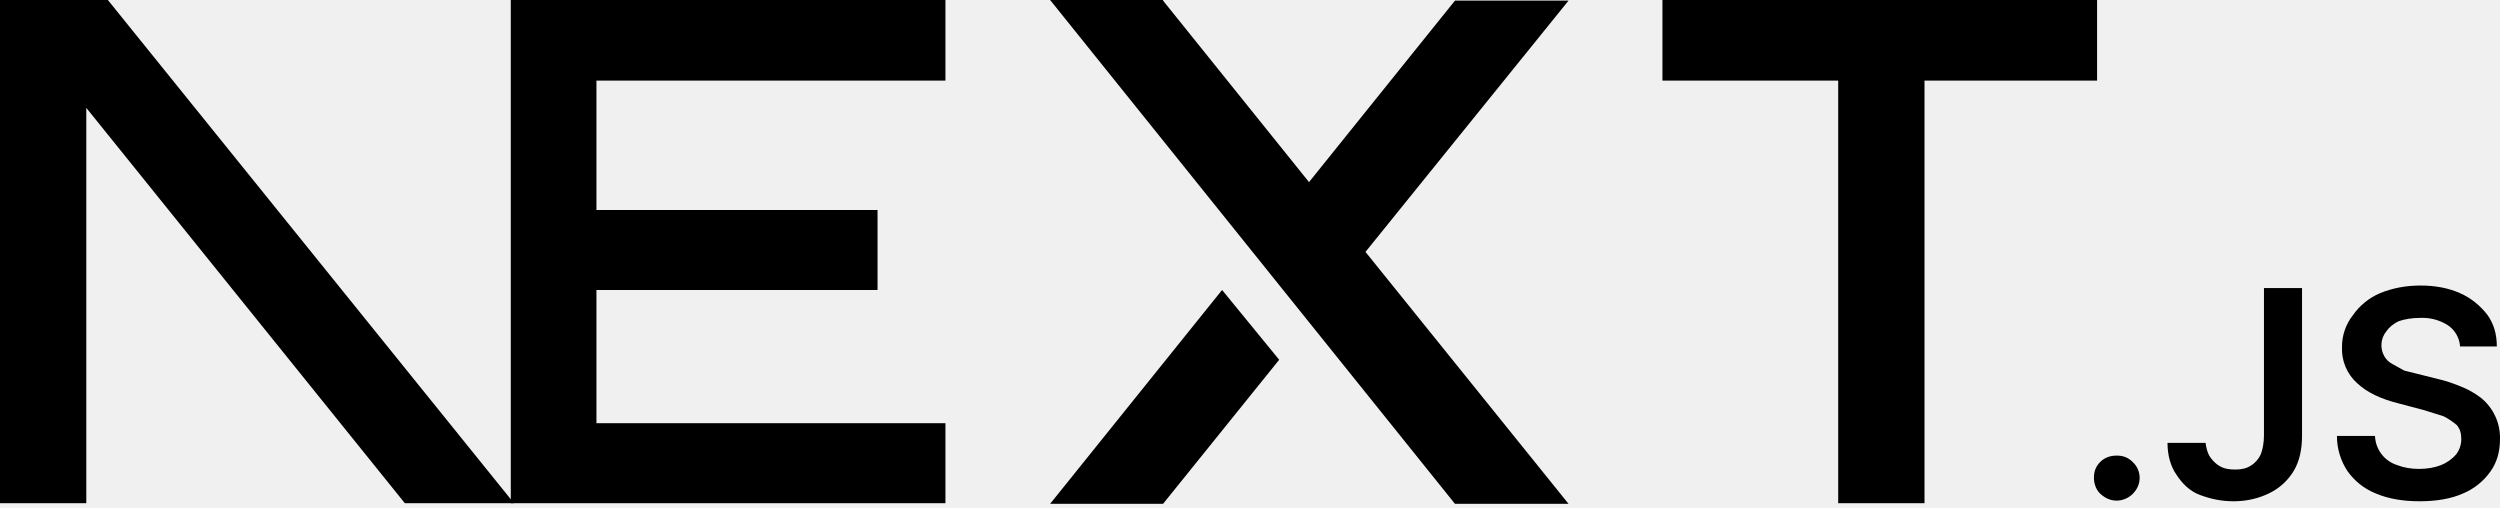
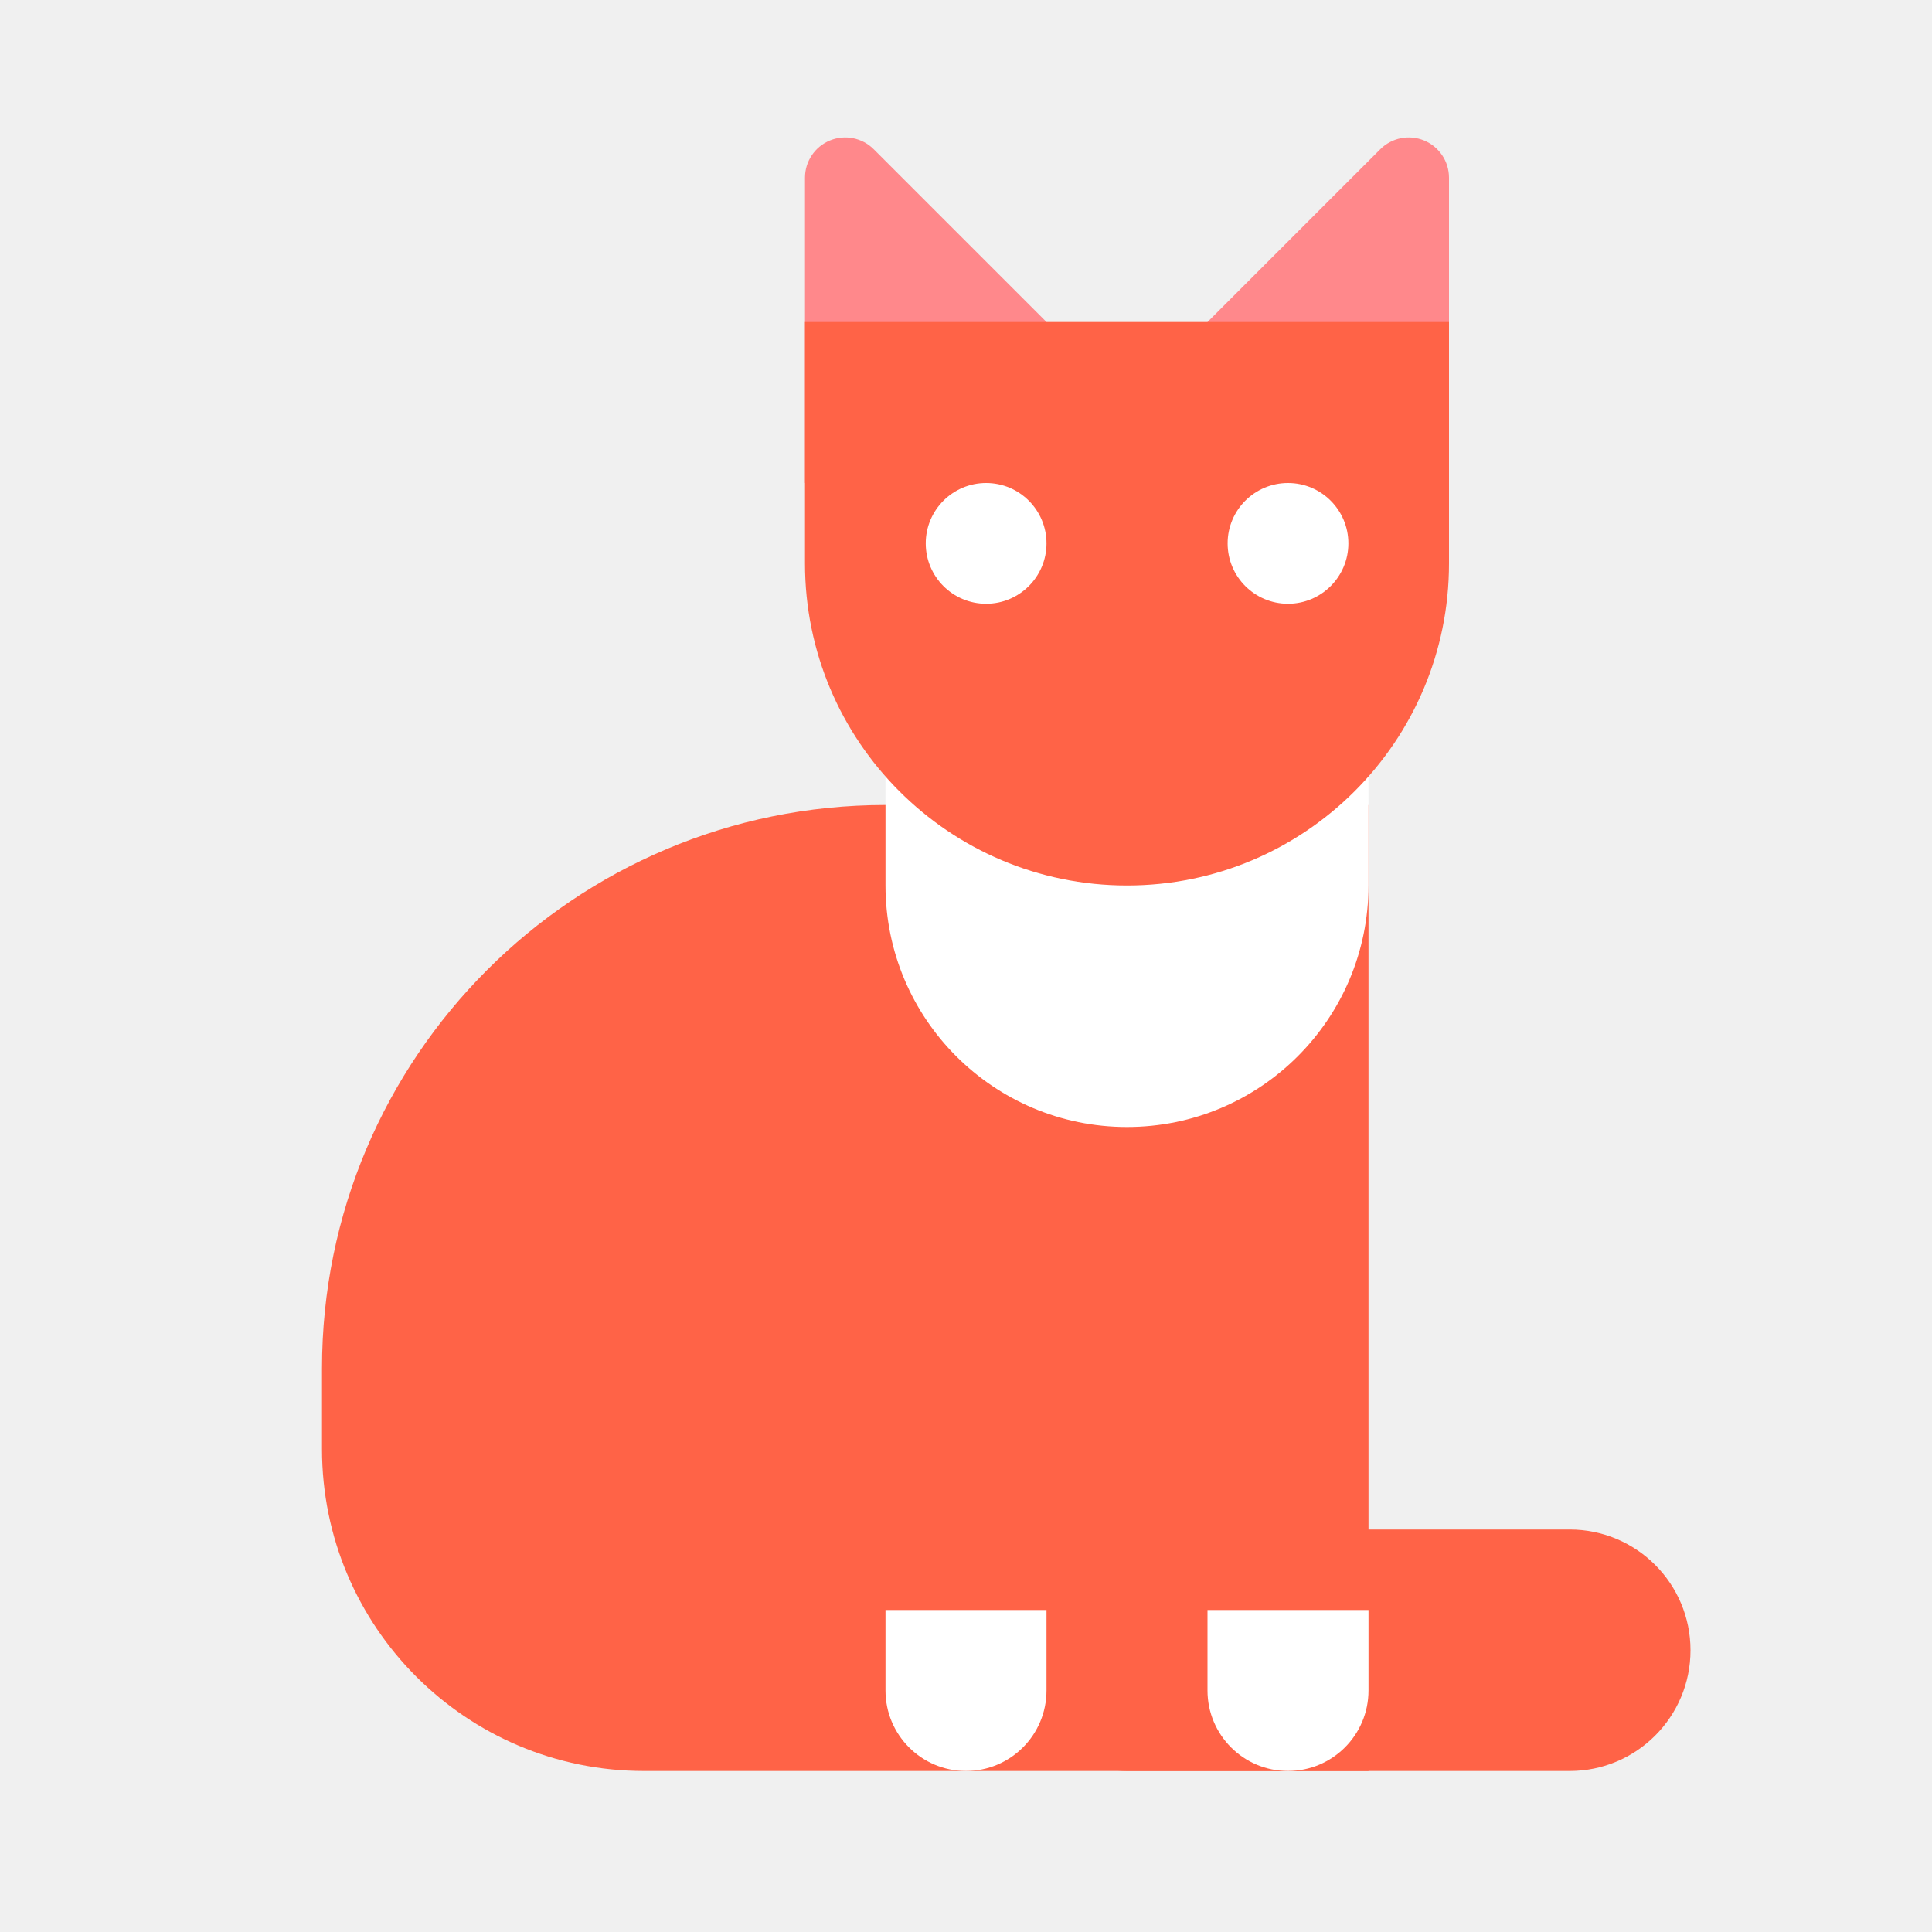
- <svg xmlns="http://www.w3.org/2000/svg" fill="none" viewBox="0 0 394 80">
-   <path fill="#000" d="M262 0h68.5v12.7h-27.2v66.6h-13.6V12.7H262V0ZM149 0v12.7H94v20.4h44.3v12.6H94v21h55v12.6H80.5V0h68.7zm34.3 0h-17.8l63.8 79.4h17.9l-32-39.7 32-39.6h-17.9l-23 28.6-23-28.6zm18.3 56.7-9-11-27.1 33.7h17.8l18.3-22.7z" />
-   <path fill="#000" d="M81 79.3 17 0H0v79.3h13.6V17l50.2 62.3H81Zm252.6-.4c-1 0-1.8-.4-2.5-1s-1.1-1.6-1.1-2.6.3-1.8 1-2.5 1.6-1 2.6-1 1.8.3 2.5 1a3.4 3.4 0 0 1 .6 4.3 3.7 3.7 0 0 1-3 1.8zm23.2-33.5h6v23.3c0 2.1-.4 4-1.3 5.5a9.1 9.1 0 0 1-3.8 3.5c-1.6.8-3.5 1.3-5.7 1.3-2 0-3.7-.4-5.3-1s-2.8-1.8-3.7-3.2c-.9-1.3-1.4-3-1.4-5h6c.1.8.3 1.6.7 2.2s1 1.2 1.6 1.5c.7.4 1.5.5 2.4.5 1 0 1.8-.2 2.4-.6a4 4 0 0 0 1.6-1.8c.3-.8.5-1.8.5-3V45.5zm30.9 9.1a4.4 4.4 0 0 0-2-3.3 7.5 7.5 0 0 0-4.3-1.1c-1.3 0-2.4.2-3.3.5-.9.4-1.6 1-2 1.6a3.5 3.5 0 0 0-.3 4c.3.5.7.9 1.3 1.2l1.8 1 2 .5 3.2.8c1.3.3 2.5.7 3.7 1.2a13 13 0 0 1 3.2 1.8 8.1 8.1 0 0 1 3 6.5c0 2-.5 3.7-1.5 5.1a10 10 0 0 1-4.4 3.5c-1.8.8-4.1 1.2-6.8 1.2-2.6 0-4.9-.4-6.8-1.2-2-.8-3.4-2-4.5-3.5a10 10 0 0 1-1.7-5.6h6a5 5 0 0 0 3.5 4.6c1 .4 2.2.6 3.4.6 1.3 0 2.5-.2 3.5-.6 1-.4 1.8-1 2.4-1.7a4 4 0 0 0 .8-2.4c0-.9-.2-1.6-.7-2.2a11 11 0 0 0-2.1-1.4l-3.2-1-3.8-1c-2.8-.7-5-1.7-6.6-3.2a7.2 7.2 0 0 1-2.4-5.7 8 8 0 0 1 1.7-5 10 10 0 0 1 4.3-3.5c2-.8 4-1.2 6.4-1.2 2.3 0 4.4.4 6.2 1.2 1.8.8 3.2 2 4.3 3.4 1 1.4 1.5 3 1.5 5h-5.8z" />
+ <svg xmlns="http://www.w3.org/2000/svg" viewBox="0 0 24 24" data-name="Layer 1" id="Layer_1" fill="#ff0000">
+   <g id="SVGRepo_bgCarrier" stroke-width="0" />
+   <g id="SVGRepo_tracerCarrier" stroke-linecap="round" stroke-linejoin="round" />
+   <g id="SVGRepo_iconCarrier">
+     <path d="M19.5,22H14a1,1,0,0,1-1-1V20a1,1,0,0,1,1-1h5.5A1.5,1.5,0,0,1,21,20.5h0A1.5,1.5,0,0,1,19.5,22Z" style="fill:#ff6347 " />
+     <path d="M11,10h6a0,0,0,0,1,0,0V22a0,0,0,0,1,0,0H8a4,4,0,0,1-4-4V17A7,7,0,0,1,11,10Z" style="fill:#ff6347 " />
+     <path d="M12,22h0a1,1,0,0,1-1-1V20h2v1A1,1,0,0,1,12,22Z" style="fill:#fff" />
+     <path d="M16,22h0a1,1,0,0,1-1-1V20h2v1A1,1,0,0,1,16,22Z" style="fill:#fff" />
+     <path d="M14,14h0a3,3,0,0,1-3-3V9h6v2A3,3,0,0,1,14,14Z" style="fill:#fff" />
+     <path d="M13,4,10,6V2.207a.5.5,0,0,1,.854-.353Z" style="fill:#ff888b" />
+     <path d="M15,4l3,2V2.207a.5.5,0,0,0-.854-.353Z" style="fill:#ff888b" />
+     <path d="M14,11h0a4,4,0,0,1-4-4V4h8V7A4,4,0,0,1,14,11Z" style="fill:#ff6347 " />
+     <circle cx="12.25" cy="6.75" r="0.75" style="fill:#fff" />
+     <circle cx="16" cy="6.75" r="0.75" style="fill:#fff" />
+   </g>
</svg>
